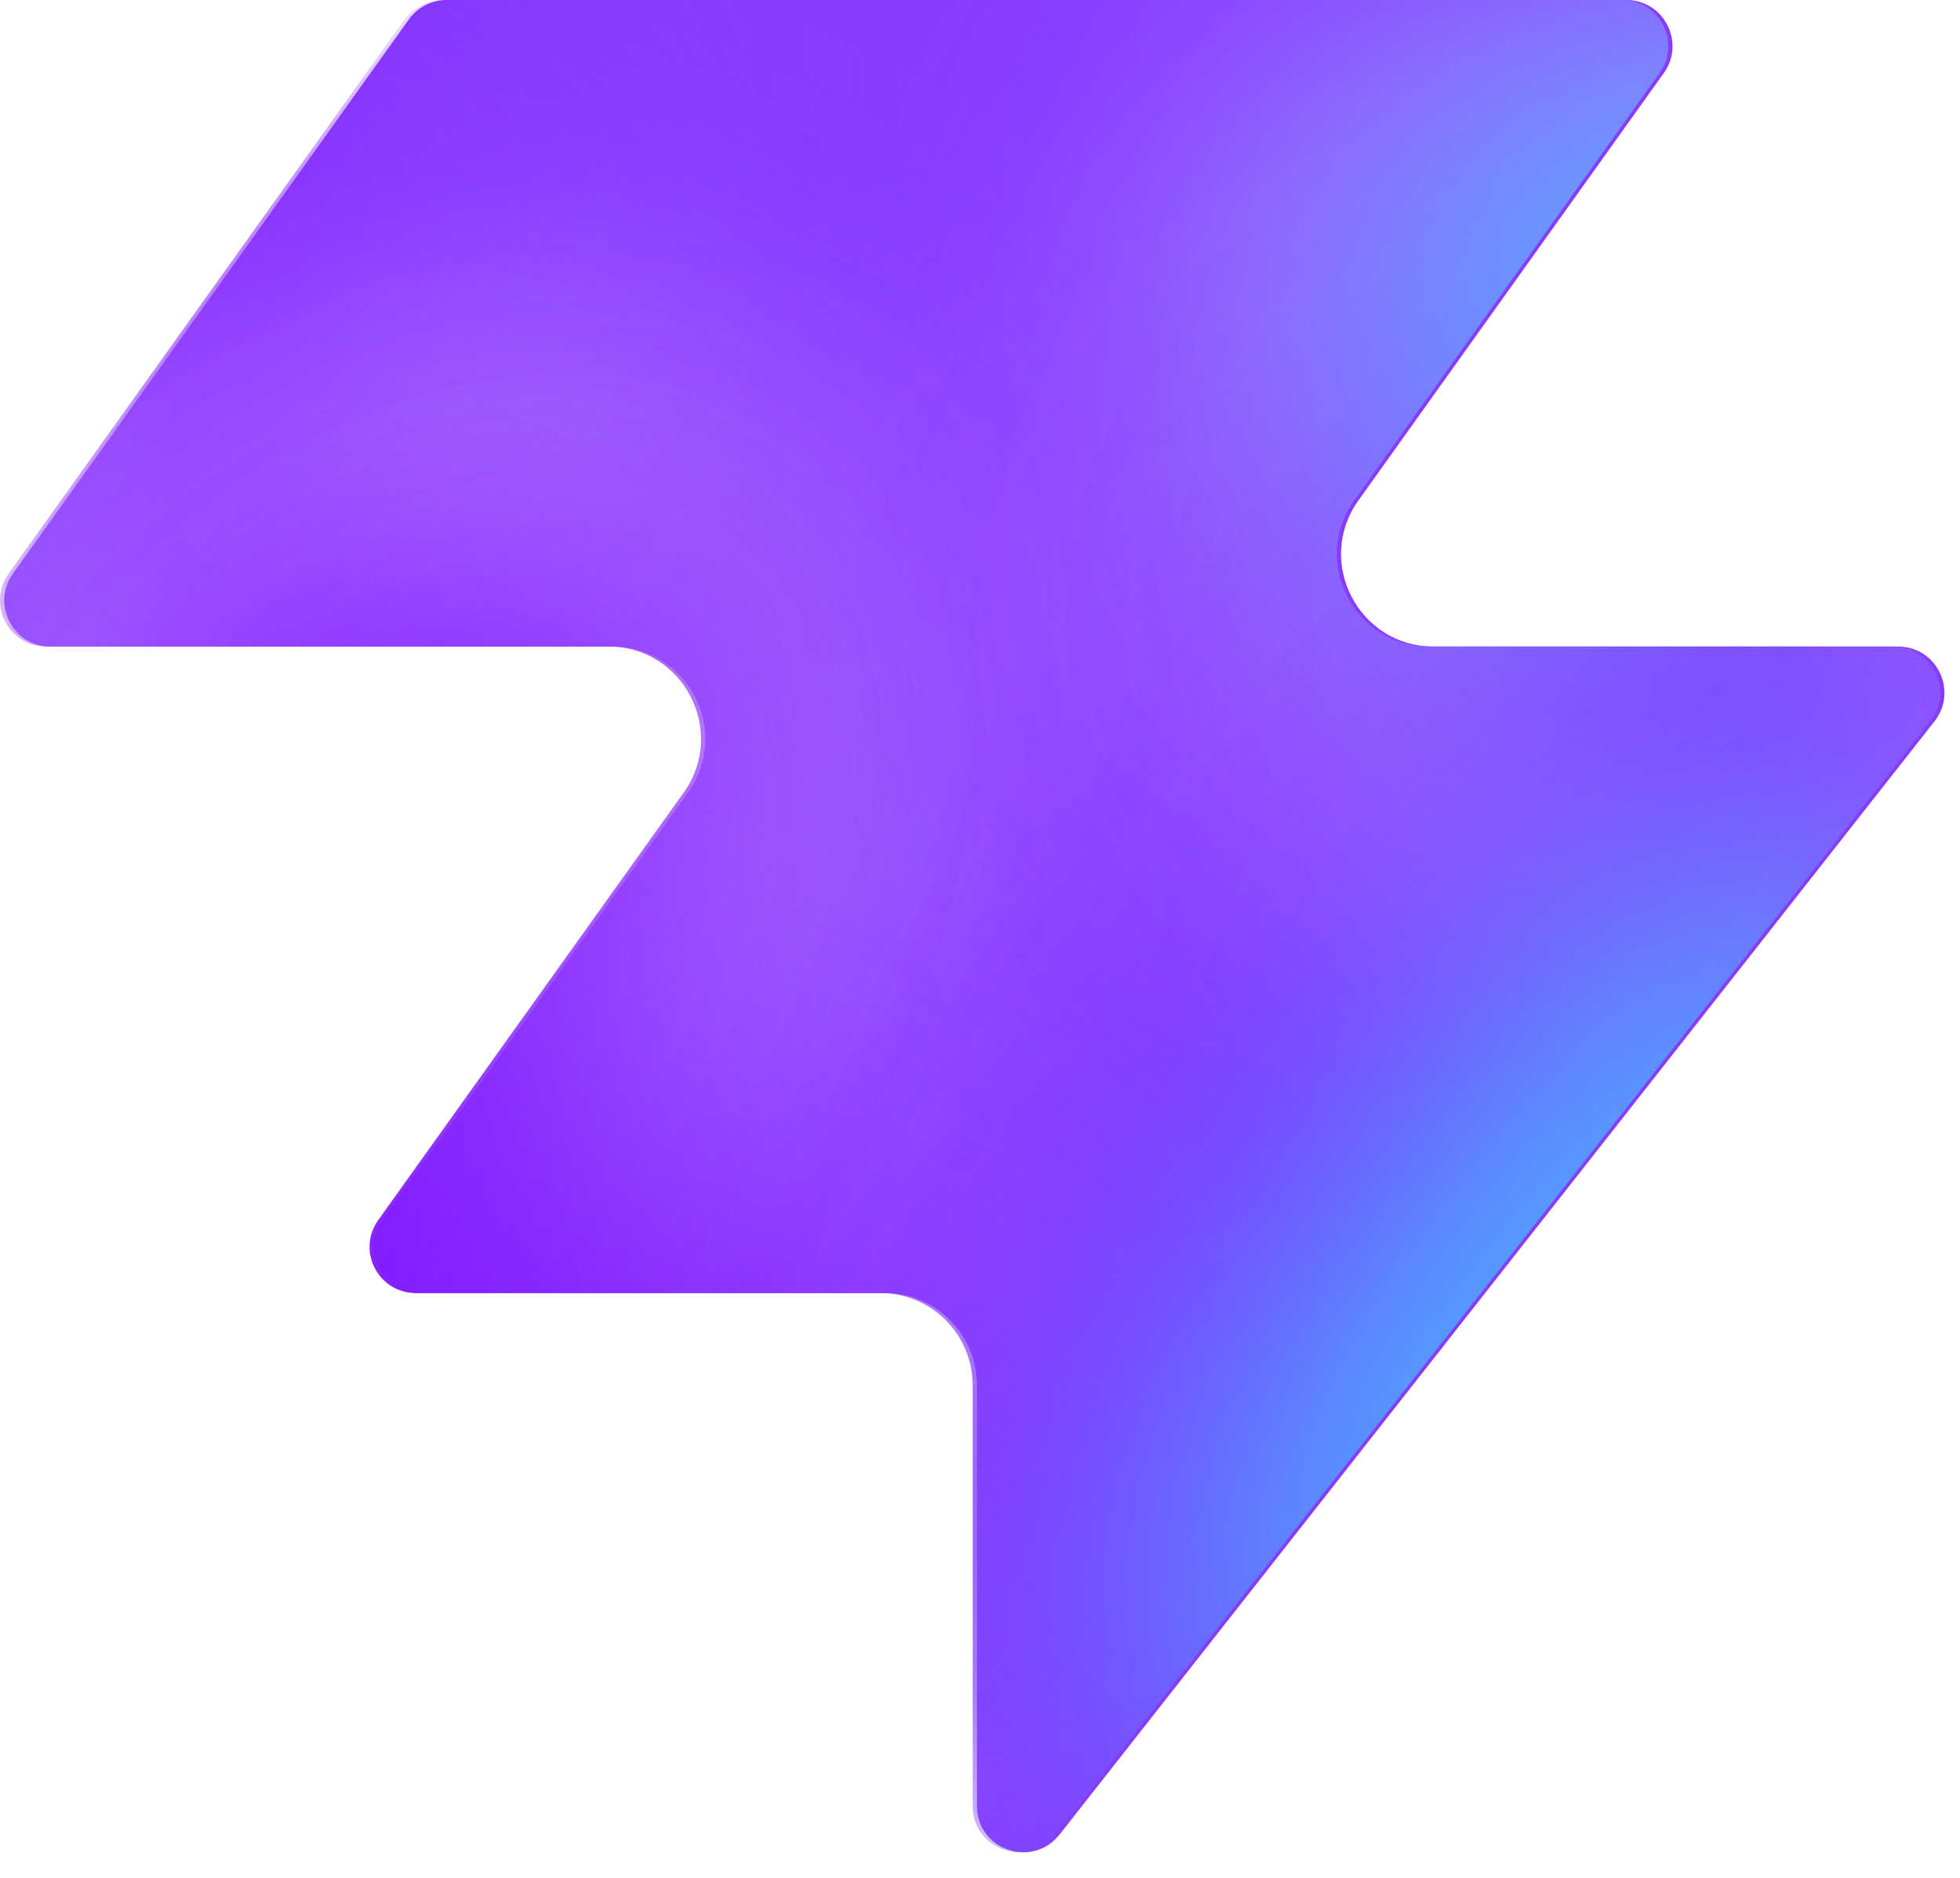
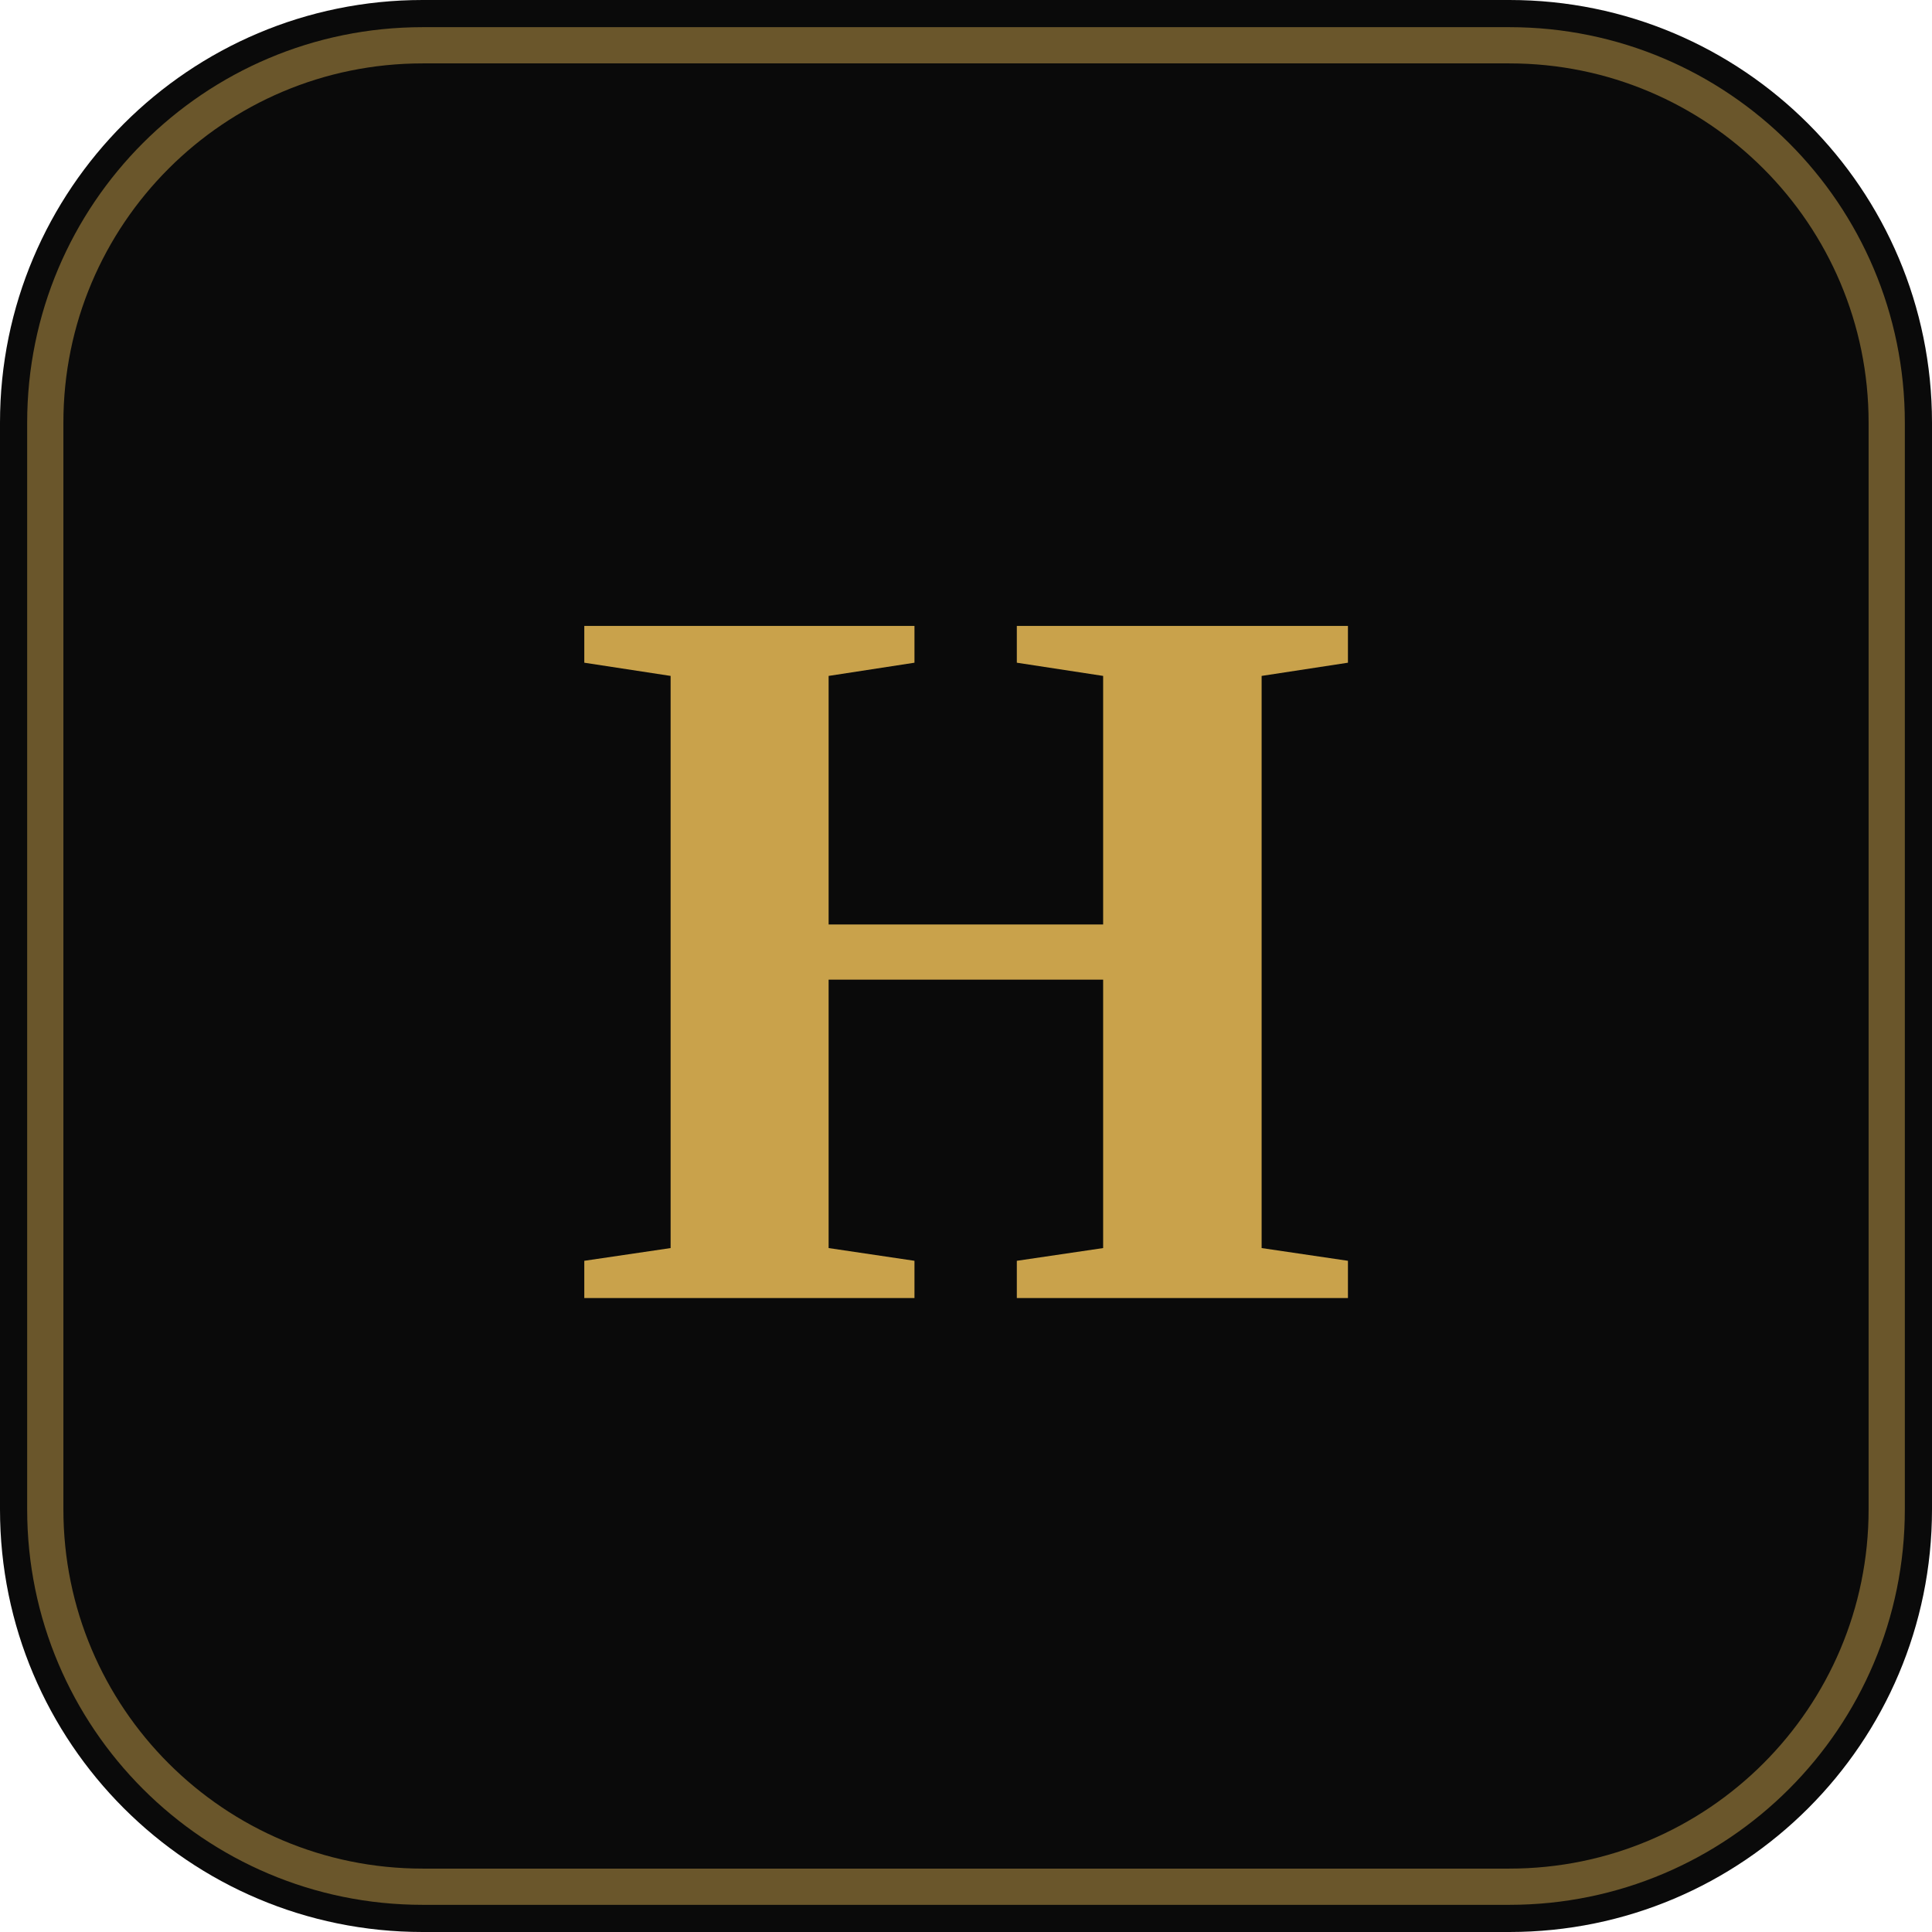
- <svg xmlns="http://www.w3.org/2000/svg" width="48" height="46" fill="none" viewBox="0 0 48 46">
-   <path fill="#863bff" d="M25.946 44.938c-.664.845-2.021.375-2.021-.698V33.937a2.26 2.26 0 0 0-2.262-2.262H10.287c-.92 0-1.456-1.04-.92-1.788l7.48-10.471c1.07-1.497 0-3.578-1.842-3.578H1.237c-.92 0-1.456-1.04-.92-1.788L10.013.474c.214-.297.556-.474.92-.474h28.894c.92 0 1.456 1.04.92 1.788l-7.48 10.471c-1.07 1.498 0 3.579 1.842 3.579h11.377c.943 0 1.473 1.088.89 1.83L25.947 44.94z" style="fill:#863bff;fill:color(display-p3 .525 .23 1);fill-opacity:1" />
-   <mask id="a" width="48" height="46" x="0" y="0" maskUnits="userSpaceOnUse" style="mask-type:alpha">
-     <path fill="#000" d="M25.842 44.938c-.664.844-2.021.375-2.021-.698V33.937a2.26 2.26 0 0 0-2.262-2.262H10.183c-.92 0-1.456-1.04-.92-1.788l7.48-10.471c1.07-1.498 0-3.579-1.842-3.579H1.133c-.92 0-1.456-1.04-.92-1.787L9.91.473c.214-.297.556-.474.92-.474h28.894c.92 0 1.456 1.04.92 1.788l-7.48 10.471c-1.07 1.498 0 3.578 1.842 3.578h11.377c.943 0 1.473 1.088.89 1.832L25.843 44.94z" style="fill:#000;fill-opacity:1" />
-   </mask>
-   <g mask="url(#a)">
-     <g filter="url(#b)">
-       <ellipse cx="5.508" cy="14.704" fill="#ede6ff" rx="5.508" ry="14.704" style="fill:#ede6ff;fill:color(display-p3 .927 .903 1);fill-opacity:1" transform="matrix(.00324 1 1 -.00324 -4.47 31.516)" />
-     </g>
-     <g filter="url(#c)">
-       <ellipse cx="10.399" cy="29.851" fill="#ede6ff" rx="10.399" ry="29.851" style="fill:#ede6ff;fill:color(display-p3 .927 .903 1);fill-opacity:1" transform="matrix(.00324 1 1 -.00324 -39.328 7.883)" />
-     </g>
-     <g filter="url(#d)">
-       <ellipse cx="5.508" cy="30.487" fill="#7e14ff" rx="5.508" ry="30.487" style="fill:#7e14ff;fill:color(display-p3 .492 .077 1);fill-opacity:1" transform="rotate(89.814 -25.913 -14.639)scale(1 -1)" />
-     </g>
-     <g filter="url(#e)">
-       <ellipse cx="5.508" cy="30.599" fill="#7e14ff" rx="5.508" ry="30.599" style="fill:#7e14ff;fill:color(display-p3 .492 .077 1);fill-opacity:1" transform="rotate(89.814 -32.644 -3.334)scale(1 -1)" />
-     </g>
-     <g filter="url(#f)">
-       <ellipse cx="5.508" cy="30.599" fill="#7e14ff" rx="5.508" ry="30.599" style="fill:#7e14ff;fill:color(display-p3 .492 .077 1);fill-opacity:1" transform="matrix(.00324 1 1 -.00324 -34.34 30.47)" />
-     </g>
-     <g filter="url(#g)">
-       <ellipse cx="14.072" cy="22.078" fill="#ede6ff" rx="14.072" ry="22.078" style="fill:#ede6ff;fill:color(display-p3 .927 .903 1);fill-opacity:1" transform="rotate(93.35 24.506 48.493)scale(-1 1)" />
-     </g>
-     <g filter="url(#h)">
-       <ellipse cx="3.47" cy="21.501" fill="#7e14ff" rx="3.47" ry="21.501" style="fill:#7e14ff;fill:color(display-p3 .492 .077 1);fill-opacity:1" transform="rotate(89.009 28.708 47.59)scale(-1 1)" />
-     </g>
-     <g filter="url(#i)">
-       <ellipse cx="3.47" cy="21.501" fill="#7e14ff" rx="3.47" ry="21.501" style="fill:#7e14ff;fill:color(display-p3 .492 .077 1);fill-opacity:1" transform="rotate(89.009 28.708 47.59)scale(-1 1)" />
-     </g>
-     <g filter="url(#j)">
-       <ellipse cx=".387" cy="8.972" fill="#7e14ff" rx="4.407" ry="29.108" style="fill:#7e14ff;fill:color(display-p3 .492 .077 1);fill-opacity:1" transform="rotate(39.51 .387 8.972)" />
-     </g>
-     <g filter="url(#k)">
-       <ellipse cx="47.523" cy="-6.092" fill="#7e14ff" rx="4.407" ry="29.108" style="fill:#7e14ff;fill:color(display-p3 .492 .077 1);fill-opacity:1" transform="rotate(37.892 47.523 -6.092)" />
-     </g>
-     <g filter="url(#l)">
-       <ellipse cx="41.412" cy="6.333" fill="#47bfff" rx="5.971" ry="9.665" style="fill:#47bfff;fill:color(display-p3 .28 .748 1);fill-opacity:1" transform="rotate(37.892 41.412 6.333)" />
-     </g>
-     <g filter="url(#m)">
-       <ellipse cx="-1.879" cy="38.332" fill="#7e14ff" rx="4.407" ry="29.108" style="fill:#7e14ff;fill:color(display-p3 .492 .077 1);fill-opacity:1" transform="rotate(37.892 -1.88 38.332)" />
-     </g>
-     <g filter="url(#n)">
-       <ellipse cx="-1.879" cy="38.332" fill="#7e14ff" rx="4.407" ry="29.108" style="fill:#7e14ff;fill:color(display-p3 .492 .077 1);fill-opacity:1" transform="rotate(37.892 -1.88 38.332)" />
-     </g>
-     <g filter="url(#o)">
-       <ellipse cx="35.651" cy="29.907" fill="#7e14ff" rx="4.407" ry="29.108" style="fill:#7e14ff;fill:color(display-p3 .492 .077 1);fill-opacity:1" transform="rotate(37.892 35.651 29.907)" />
-     </g>
-     <g filter="url(#p)">
-       <ellipse cx="38.418" cy="32.4" fill="#47bfff" rx="5.971" ry="15.297" style="fill:#47bfff;fill:color(display-p3 .28 .748 1);fill-opacity:1" transform="rotate(37.892 38.418 32.4)" />
-     </g>
-   </g>
-   <defs>
-     <filter id="b" width="60.045" height="41.654" x="-19.77" y="16.149" color-interpolation-filters="sRGB" filterUnits="userSpaceOnUse">
-       <feFlood flood-opacity="0" result="BackgroundImageFix" />
-       <feBlend in="SourceGraphic" in2="BackgroundImageFix" result="shape" />
-       <feGaussianBlur result="effect1_foregroundBlur_2002_17158" stdDeviation="7.659" />
-     </filter>
-     <filter id="c" width="90.34" height="51.437" x="-54.613" y="-7.533" color-interpolation-filters="sRGB" filterUnits="userSpaceOnUse">
-       <feFlood flood-opacity="0" result="BackgroundImageFix" />
-       <feBlend in="SourceGraphic" in2="BackgroundImageFix" result="shape" />
-       <feGaussianBlur result="effect1_foregroundBlur_2002_17158" stdDeviation="7.659" />
-     </filter>
-     <filter id="d" width="79.355" height="29.4" x="-49.64" y="2.03" color-interpolation-filters="sRGB" filterUnits="userSpaceOnUse">
-       <feFlood flood-opacity="0" result="BackgroundImageFix" />
-       <feBlend in="SourceGraphic" in2="BackgroundImageFix" result="shape" />
-       <feGaussianBlur result="effect1_foregroundBlur_2002_17158" stdDeviation="4.596" />
-     </filter>
-     <filter id="e" width="79.579" height="29.4" x="-45.045" y="20.029" color-interpolation-filters="sRGB" filterUnits="userSpaceOnUse">
-       <feFlood flood-opacity="0" result="BackgroundImageFix" />
-       <feBlend in="SourceGraphic" in2="BackgroundImageFix" result="shape" />
-       <feGaussianBlur result="effect1_foregroundBlur_2002_17158" stdDeviation="4.596" />
-     </filter>
-     <filter id="f" width="79.579" height="29.4" x="-43.513" y="21.178" color-interpolation-filters="sRGB" filterUnits="userSpaceOnUse">
-       <feFlood flood-opacity="0" result="BackgroundImageFix" />
-       <feBlend in="SourceGraphic" in2="BackgroundImageFix" result="shape" />
-       <feGaussianBlur result="effect1_foregroundBlur_2002_17158" stdDeviation="4.596" />
-     </filter>
-     <filter id="g" width="74.749" height="58.852" x="15.756" y="-17.901" color-interpolation-filters="sRGB" filterUnits="userSpaceOnUse">
-       <feFlood flood-opacity="0" result="BackgroundImageFix" />
-       <feBlend in="SourceGraphic" in2="BackgroundImageFix" result="shape" />
-       <feGaussianBlur result="effect1_foregroundBlur_2002_17158" stdDeviation="7.659" />
-     </filter>
-     <filter id="h" width="61.377" height="25.362" x="23.548" y="2.284" color-interpolation-filters="sRGB" filterUnits="userSpaceOnUse">
-       <feFlood flood-opacity="0" result="BackgroundImageFix" />
-       <feBlend in="SourceGraphic" in2="BackgroundImageFix" result="shape" />
-       <feGaussianBlur result="effect1_foregroundBlur_2002_17158" stdDeviation="4.596" />
-     </filter>
-     <filter id="i" width="61.377" height="25.362" x="23.548" y="2.284" color-interpolation-filters="sRGB" filterUnits="userSpaceOnUse">
-       <feFlood flood-opacity="0" result="BackgroundImageFix" />
-       <feBlend in="SourceGraphic" in2="BackgroundImageFix" result="shape" />
-       <feGaussianBlur result="effect1_foregroundBlur_2002_17158" stdDeviation="4.596" />
-     </filter>
-     <filter id="j" width="56.045" height="63.649" x="-27.636" y="-22.853" color-interpolation-filters="sRGB" filterUnits="userSpaceOnUse">
-       <feFlood flood-opacity="0" result="BackgroundImageFix" />
-       <feBlend in="SourceGraphic" in2="BackgroundImageFix" result="shape" />
-       <feGaussianBlur result="effect1_foregroundBlur_2002_17158" stdDeviation="4.596" />
-     </filter>
-     <filter id="k" width="54.814" height="64.646" x="20.116" y="-38.415" color-interpolation-filters="sRGB" filterUnits="userSpaceOnUse">
-       <feFlood flood-opacity="0" result="BackgroundImageFix" />
-       <feBlend in="SourceGraphic" in2="BackgroundImageFix" result="shape" />
-       <feGaussianBlur result="effect1_foregroundBlur_2002_17158" stdDeviation="4.596" />
-     </filter>
-     <filter id="l" width="33.541" height="35.313" x="24.641" y="-11.323" color-interpolation-filters="sRGB" filterUnits="userSpaceOnUse">
-       <feFlood flood-opacity="0" result="BackgroundImageFix" />
-       <feBlend in="SourceGraphic" in2="BackgroundImageFix" result="shape" />
-       <feGaussianBlur result="effect1_foregroundBlur_2002_17158" stdDeviation="4.596" />
-     </filter>
-     <filter id="m" width="54.814" height="64.646" x="-29.286" y="6.009" color-interpolation-filters="sRGB" filterUnits="userSpaceOnUse">
-       <feFlood flood-opacity="0" result="BackgroundImageFix" />
-       <feBlend in="SourceGraphic" in2="BackgroundImageFix" result="shape" />
-       <feGaussianBlur result="effect1_foregroundBlur_2002_17158" stdDeviation="4.596" />
-     </filter>
-     <filter id="n" width="54.814" height="64.646" x="-29.286" y="6.009" color-interpolation-filters="sRGB" filterUnits="userSpaceOnUse">
-       <feFlood flood-opacity="0" result="BackgroundImageFix" />
-       <feBlend in="SourceGraphic" in2="BackgroundImageFix" result="shape" />
-       <feGaussianBlur result="effect1_foregroundBlur_2002_17158" stdDeviation="4.596" />
-     </filter>
-     <filter id="o" width="54.814" height="64.646" x="8.244" y="-2.416" color-interpolation-filters="sRGB" filterUnits="userSpaceOnUse">
-       <feFlood flood-opacity="0" result="BackgroundImageFix" />
-       <feBlend in="SourceGraphic" in2="BackgroundImageFix" result="shape" />
-       <feGaussianBlur result="effect1_foregroundBlur_2002_17158" stdDeviation="4.596" />
-     </filter>
-     <filter id="p" width="39.409" height="43.623" x="18.713" y="10.588" color-interpolation-filters="sRGB" filterUnits="userSpaceOnUse">
-       <feFlood flood-opacity="0" result="BackgroundImageFix" />
-       <feBlend in="SourceGraphic" in2="BackgroundImageFix" result="shape" />
-       <feGaussianBlur result="effect1_foregroundBlur_2002_17158" stdDeviation="4.596" />
-     </filter>
-   </defs>
+ <svg xmlns="http://www.w3.org/2000/svg" viewBox="0 0 64 64" width="64" height="64">
+   <rect width="64" height="64" rx="14" fill="#0a0a0a" />
+   <rect x="1.5" y="1.5" width="61" height="61" rx="12.5" fill="none" stroke="#c9a24b" stroke-width="1.2" opacity="0.5" />
+   <text x="32" y="43" text-anchor="middle" font-family="Georgia, 'Times New Roman', serif" font-size="34" font-weight="700" fill="#c9a24b">H</text>
</svg>
